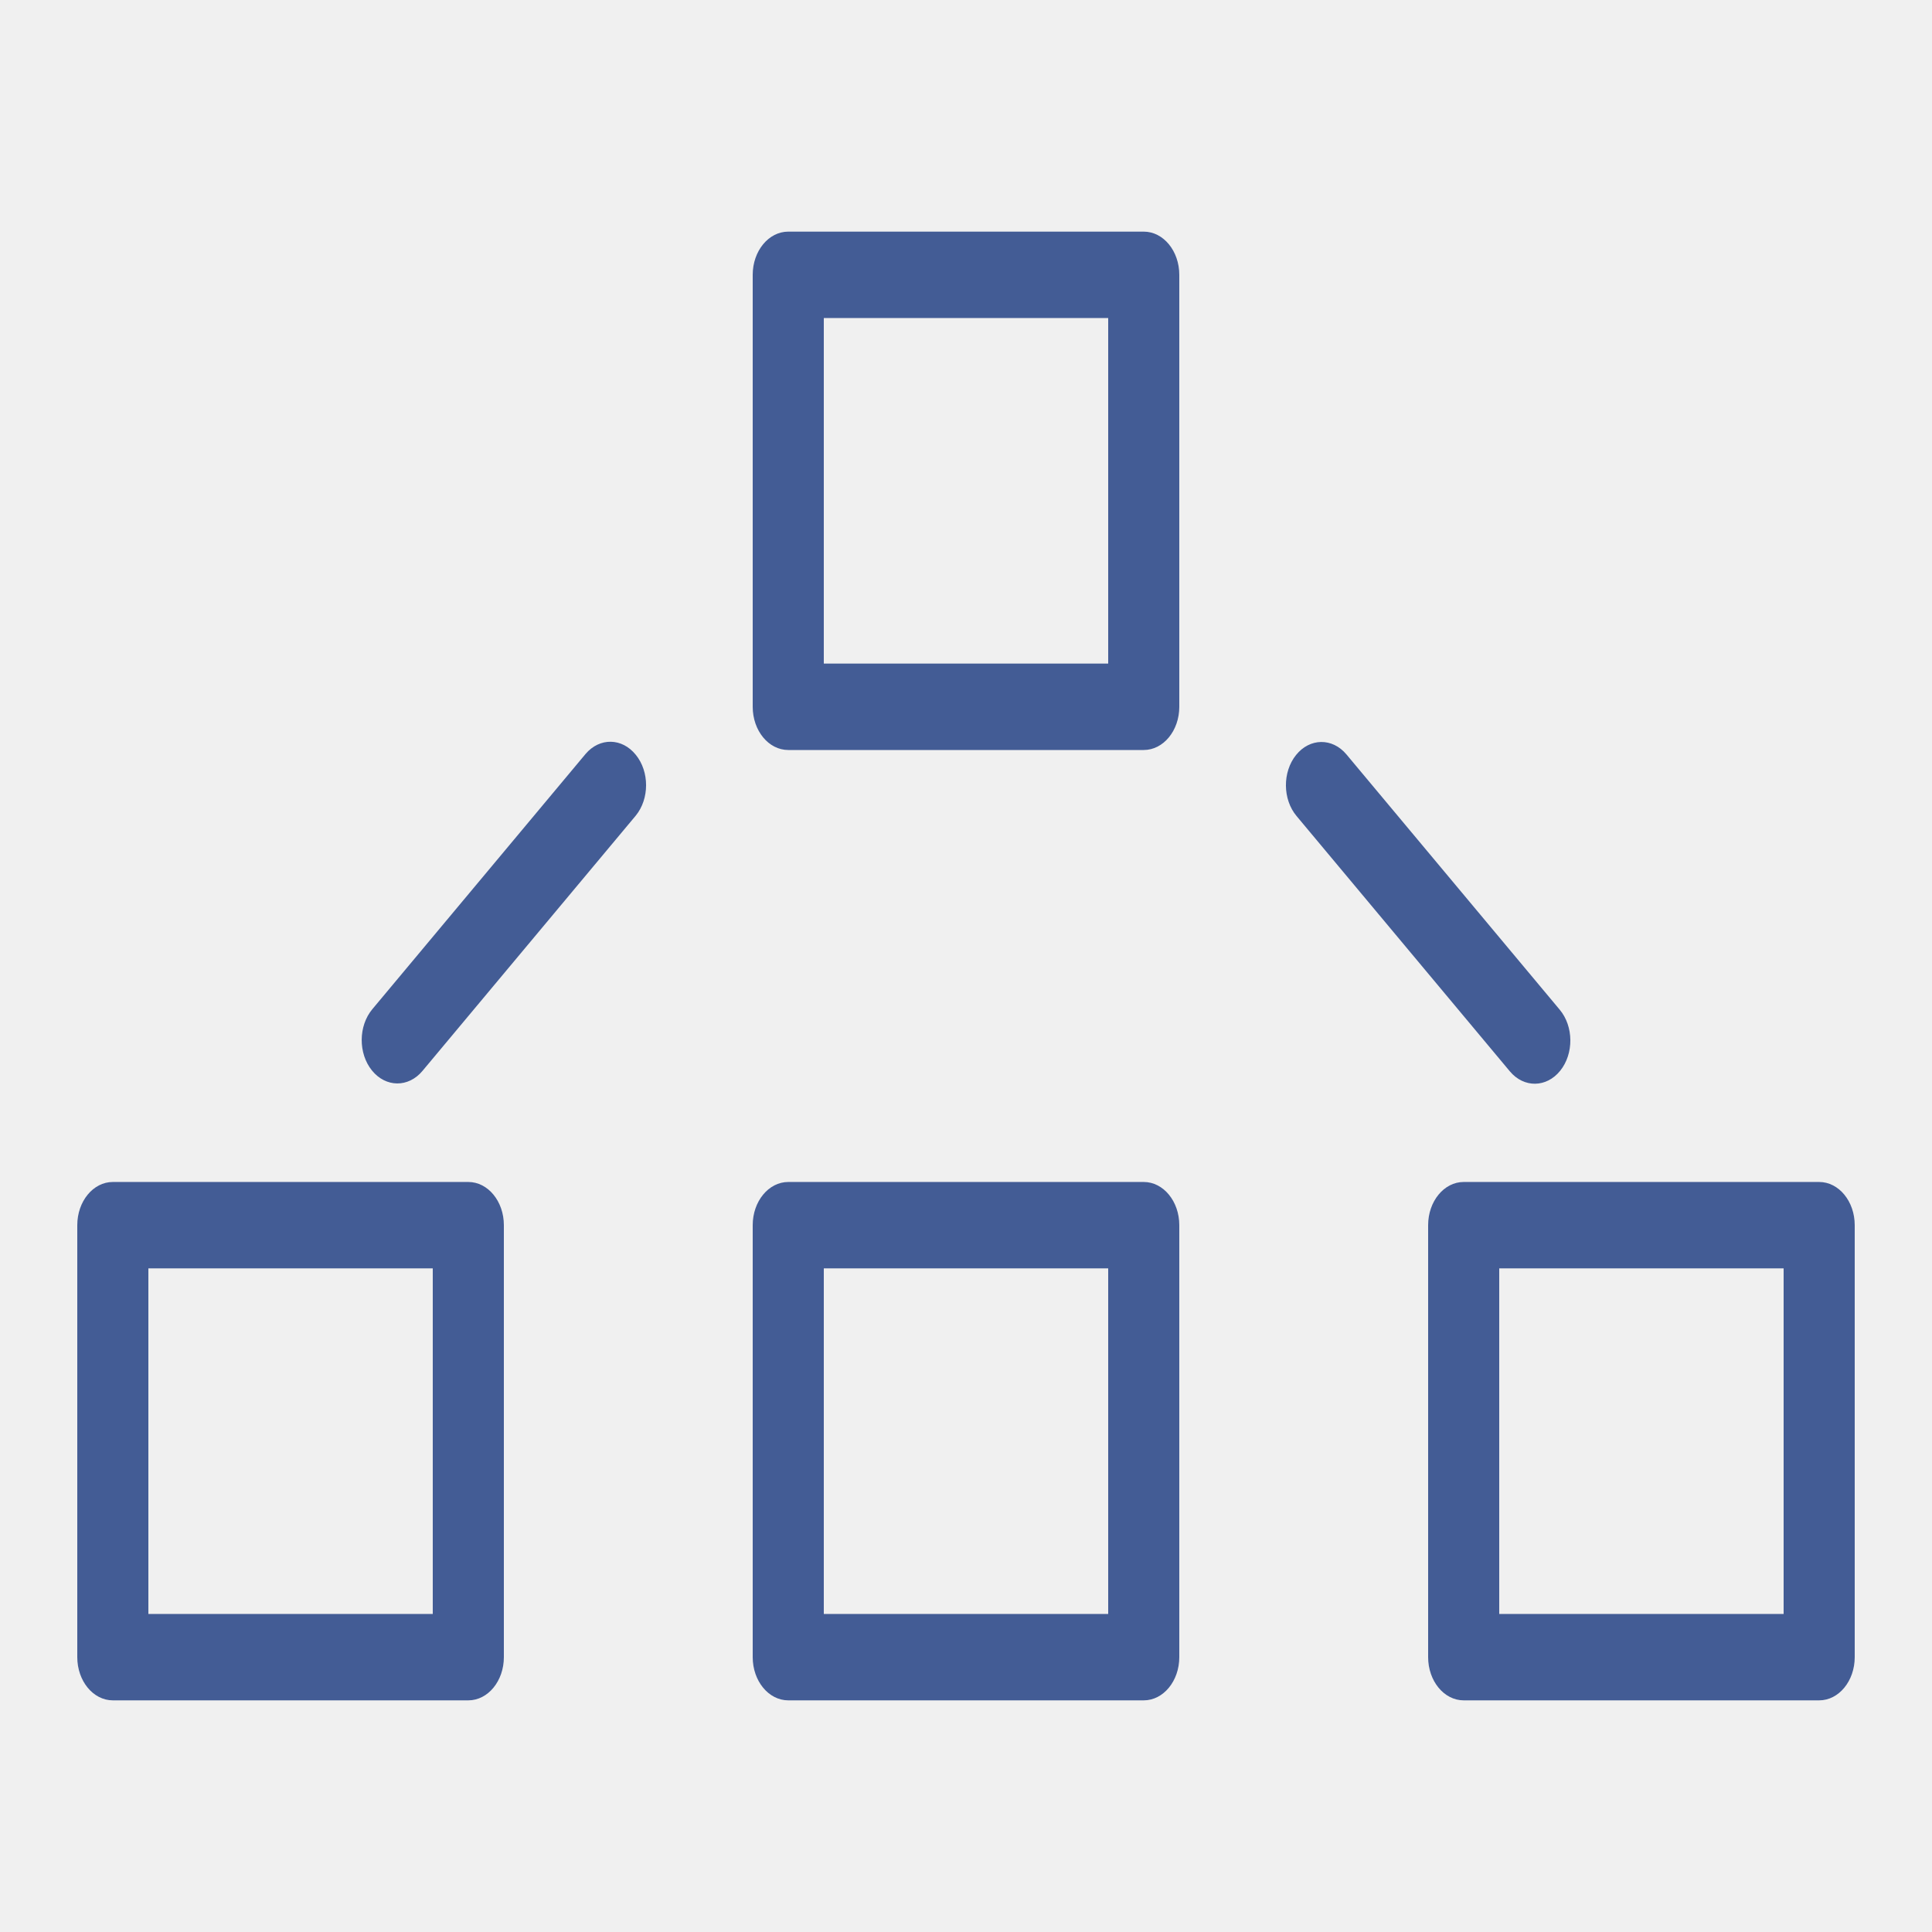
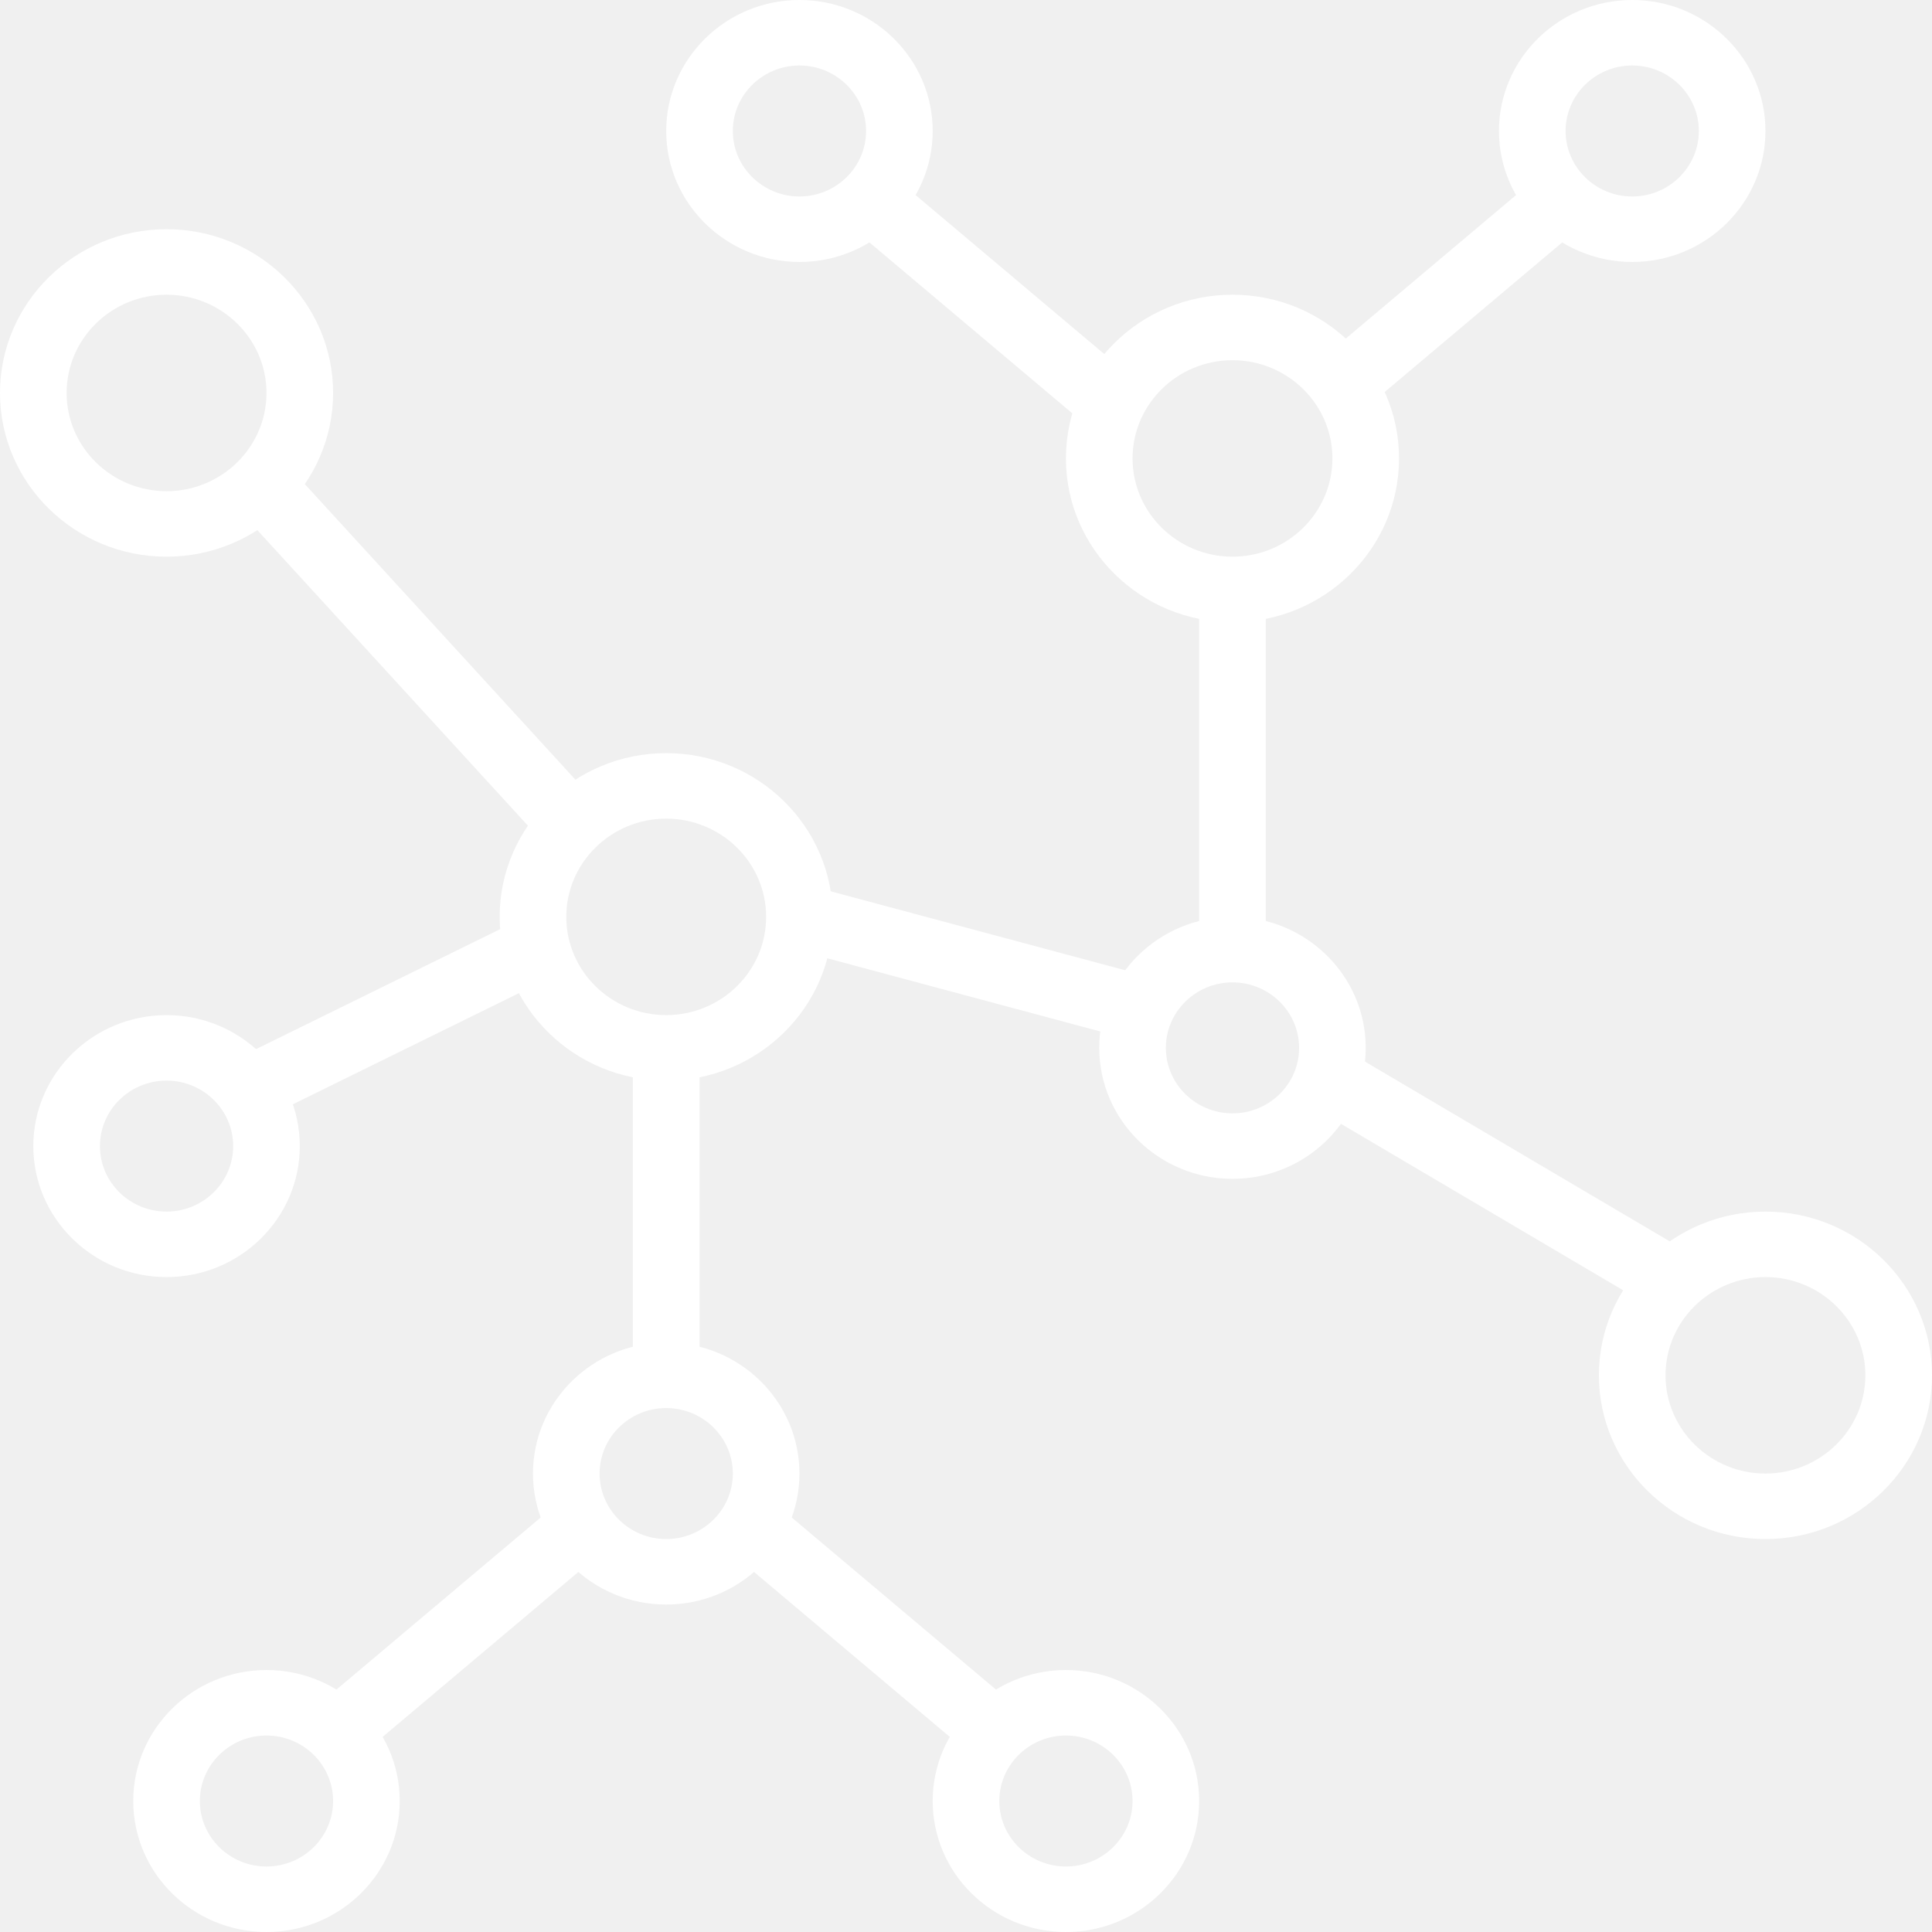
- <svg xmlns="http://www.w3.org/2000/svg" width="100" height="100">
-   <g>
-     <rect fill="none" id="canvas_background" height="102" width="102" y="-1" x="-1" />
-   </g>
-   <g>
-     <path fill="#435c95" stroke="null" id="svg_1" d="m59.2,11.989l-18.4,0a1.84,2.236 0 0 0 -1.84,2.236l0,22.359a1.84,2.236 0 0 0 1.84,2.236l18.4,0a1.84,2.236 0 0 0 1.84,-2.236l0,-22.359a1.84,2.236 0 0 0 -1.84,-2.236zm-1.84,22.359l-14.72,0l0,-17.888l14.72,0l0,17.888zm36.8,26.831l-18.4,0a1.84,2.236 0 0 0 -1.84,2.236l0,22.359a1.84,2.236 0 0 0 1.84,2.236l18.4,0a1.84,2.236 0 0 0 1.84,-2.236l0,-22.359a1.84,2.236 0 0 0 -1.84,-2.236zm-1.84,22.359l-14.72,0l0,-17.888l14.72,0l0,17.888zm-33.12,-22.359l-18.4,0a1.84,2.236 0 0 0 -1.84,2.236l0,22.359a1.84,2.236 0 0 0 1.84,2.236l18.4,0a1.84,2.236 0 0 0 1.84,-2.236l0,-22.359a1.84,2.236 0 0 0 -1.84,-2.236zm-1.84,22.359l-14.72,0l0,-17.888l14.72,0l0,17.888zm-33.12,-22.359l-18.4,0a1.84,2.236 0 0 0 -1.84,2.236l0,22.359a1.84,2.236 0 0 0 1.84,2.236l18.4,0a1.84,2.236 0 0 0 1.84,-2.236l0,-22.359a1.84,2.236 0 0 0 -1.84,-2.236zm-1.84,22.359l-14.72,0l0,-17.888l14.72,0l0,17.888zm10.506,-44.473a1.84,2.236 0 0 1 0,3.153l-11.04,13.214a1.84,2.236 0 0 1 -2.594,-3.197l11.04,-13.214a1.84,2.236 0 0 1 2.594,0.045zm45.246,16.39l-11.04,-13.214a1.84,2.236 0 0 1 2.576,-3.197l11.04,13.214a1.84,2.236 0 1 1 -2.576,3.197z" />
+ <svg xmlns="http://www.w3.org/2000/svg" viewBox="0 0 60 60" version="1.1" x="0px" y="0px" id="svg2" width="60" height="60">
+   <defs id="defs62" />
+   <g id="g8" style="fill:none;fill-rule:evenodd;stroke:none;stroke-width:1" transform="matrix(1.034483,0,0,1.016949,0,0.00498165)">
+     <g transform="translate(-721,-1574)" id="g10" style="fill:#FFFFFF">
+       <g transform="translate(721,1573)" id="g12">
+         <path d="m 20,25.995 c -1.654,0 -3,1.346 -3,3 0,1.654 1.346,3 3,3 1.654,0 3,-1.346 3,-3 0,-1.654 -1.346,-3 -3,-3 m 0,8 c -2.757,0 -5,-2.243 -5,-5 0,-2.757 2.243,-5 5,-5 2.757,0 5,2.243 5,5 0,2.757 -2.243,5 -5,5" id="path14" />
+         <path d="m 37,11.995 c -1.654,0 -3,1.346 -3,3 0,1.654 1.346,3 3,3 1.654,0 3,-1.346 3,-3 0,-1.654 -1.346,-3 -3,-3 m 0,8 c -2.757,0 -5,-2.243 -5,-5 0,-2.757 2.243,-5 5,-5 2.757,0 5,2.243 5,5 0,2.757 -2.243,5 -5,5" id="path16" />
+         <path d="m 53,39.995 c -1.654,0 -3,1.346 -3,3 0,1.654 1.346,3 3,3 1.654,0 3,-1.346 3,-3 0,-1.654 -1.346,-3 -3,-3 m 0,8 c -2.757,0 -5,-2.243 -5,-5 0,-2.757 2.243,-5 5,-5 2.757,0 5,2.243 5,5 0,2.757 -2.243,5 -5,5" id="path18" />
+         <path d="m 5,9.995 c -1.654,0 -3,1.346 -3,3 0,1.654 1.346,3 3,3 1.654,0 3,-1.346 3,-3 0,-1.654 -1.346,-3 -3,-3 m 0,8 c -2.757,0 -5,-2.243 -5,-5 0,-2.757 2.243,-5 5,-5 2.757,0 5,2.243 5,5 0,2.757 -2.243,5 -5,5" id="path20" />
+         <path d="m 20,43.995 c -1.103,0 -2,0.897 -2,2 0,1.103 0.897,2 2,2 1.103,0 2,-0.897 2,-2 0,-1.103 -0.897,-2 -2,-2 m 0,6 c -2.206,0 -4,-1.794 -4,-4 0,-2.206 1.794,-4 4,-4 2.206,0 4,1.794 4,4 0,2.206 -1.794,4 -4,4" id="path22" />
+         <path d="m 37,30.995 c -1.103,0 -2,0.897 -2,2 0,1.103 0.897,2 2,2 1.103,0 2,-0.897 2,-2 0,-1.103 -0.897,-2 -2,-2 m 0,6 c -2.206,0 -4,-1.794 -4,-4 0,-2.206 1.794,-4 4,-4 2.206,0 4,1.794 4,4 0,2.206 -1.794,4 -4,4" id="path24" />
+         <path d="m 5,33.995 c -1.103,0 -2,0.897 -2,2 0,1.103 0.897,2 2,2 1.103,0 2,-0.897 2,-2 0,-1.103 -0.897,-2 -2,-2 m 0,6 c -2.206,0 -4,-1.794 -4,-4 0,-2.206 1.794,-4 4,-4 2.206,0 4,1.794 4,4 0,2.206 -1.794,4 -4,4" id="path26" />
+         <path d="m 24,2.995 c -1.103,0 -2,0.897 -2,2 0,1.103 0.897,2 2,2 1.103,0 2,-0.897 2,-2 0,-1.103 -0.897,-2 -2,-2 m 0,6 c -2.206,0 -4,-1.794 -4,-4 0,-2.206 1.794,-4 4,-4 2.206,0 4,1.794 4,4 0,2.206 -1.794,4 -4,4" id="path28" />
+         <path d="m 19,43.995 2,0 0,-11 -2,0 0,11 z" id="path30" />
+         <path d="m 36,29.995 2,0 0,-11 -2,0 0,11 z" id="path32" />
+         <path d="m 34.737,32.96 -11,-3 0.525,-1.93 11,3 -0.525,1.93 z" id="path34" />
+         <path d="m 16.257,26.664 -9,-10 1.486,-1.338 9,10 -1.486,1.338 z" id="path36" />
+         <path d="m 8.447,34.89 -0.895,-1.789 8,-4 0.895,1.789 -8,4 z" id="path38" />
+         <path d="m 32.35,13.754 -7,-6 1.301,-1.518 7,6 -1.301,1.518 z" id="path40" />
+         <path d="m 49.485,40.852 -10,-6 1.029,-1.715 10,6 -1.029,1.715 z" id="path42" />
+         <path d="m 49,2.995 c -1.103,0 -2,0.897 -2,2 0,1.103 0.897,2 2,2 1.103,0 2,-0.897 2,-2 0,-1.103 -0.897,-2 -2,-2 m 0,6 c -2.206,0 -4,-1.794 -4,-4 0,-2.206 1.794,-4 4,-4 2.206,0 4,1.794 4,4 0,2.206 -1.794,4 -4,4" id="path44" />
+         <path d="m 40.65,13.754 -1.301,-1.518 7,-6 1.301,1.518 -7,6 z" id="path46" />
+         <path d="m 32,53.995 c -1.103,0 -2,0.897 -2,2 0,1.103 0.897,2 2,2 1.103,0 2,-0.897 2,-2 0,-1.103 -0.897,-2 -2,-2 m 0,6 c -2.206,0 -4,-1.794 -4,-4 0,-2.206 1.794,-4 4,-4 2.206,0 4,1.794 4,4 0,2.206 -1.794,4 -4,4" id="path48" />
+         <path d="m 29.35,54.754 -7,-6 1.301,-1.518 7,6 -1.301,1.518 z" id="path50" />
+         <path d="m 8,53.995 c -1.103,0 -2,0.897 -2,2 0,1.103 0.897,2 2,2 1.103,0 2,-0.897 2,-2 0,-1.103 -0.897,-2 -2,-2 m 0,6 c -2.206,0 -4,-1.794 -4,-4 0,-2.206 1.794,-4 4,-4 2.206,0 4,1.794 4,4 0,2.206 -1.794,4 -4,4" id="path52" />
+         <path d="m 10.65,54.754 -1.301,-1.518 7,-6 1.301,1.518 -7,6 z" id="path54" />
+       </g>
+     </g>
  </g>
</svg>
